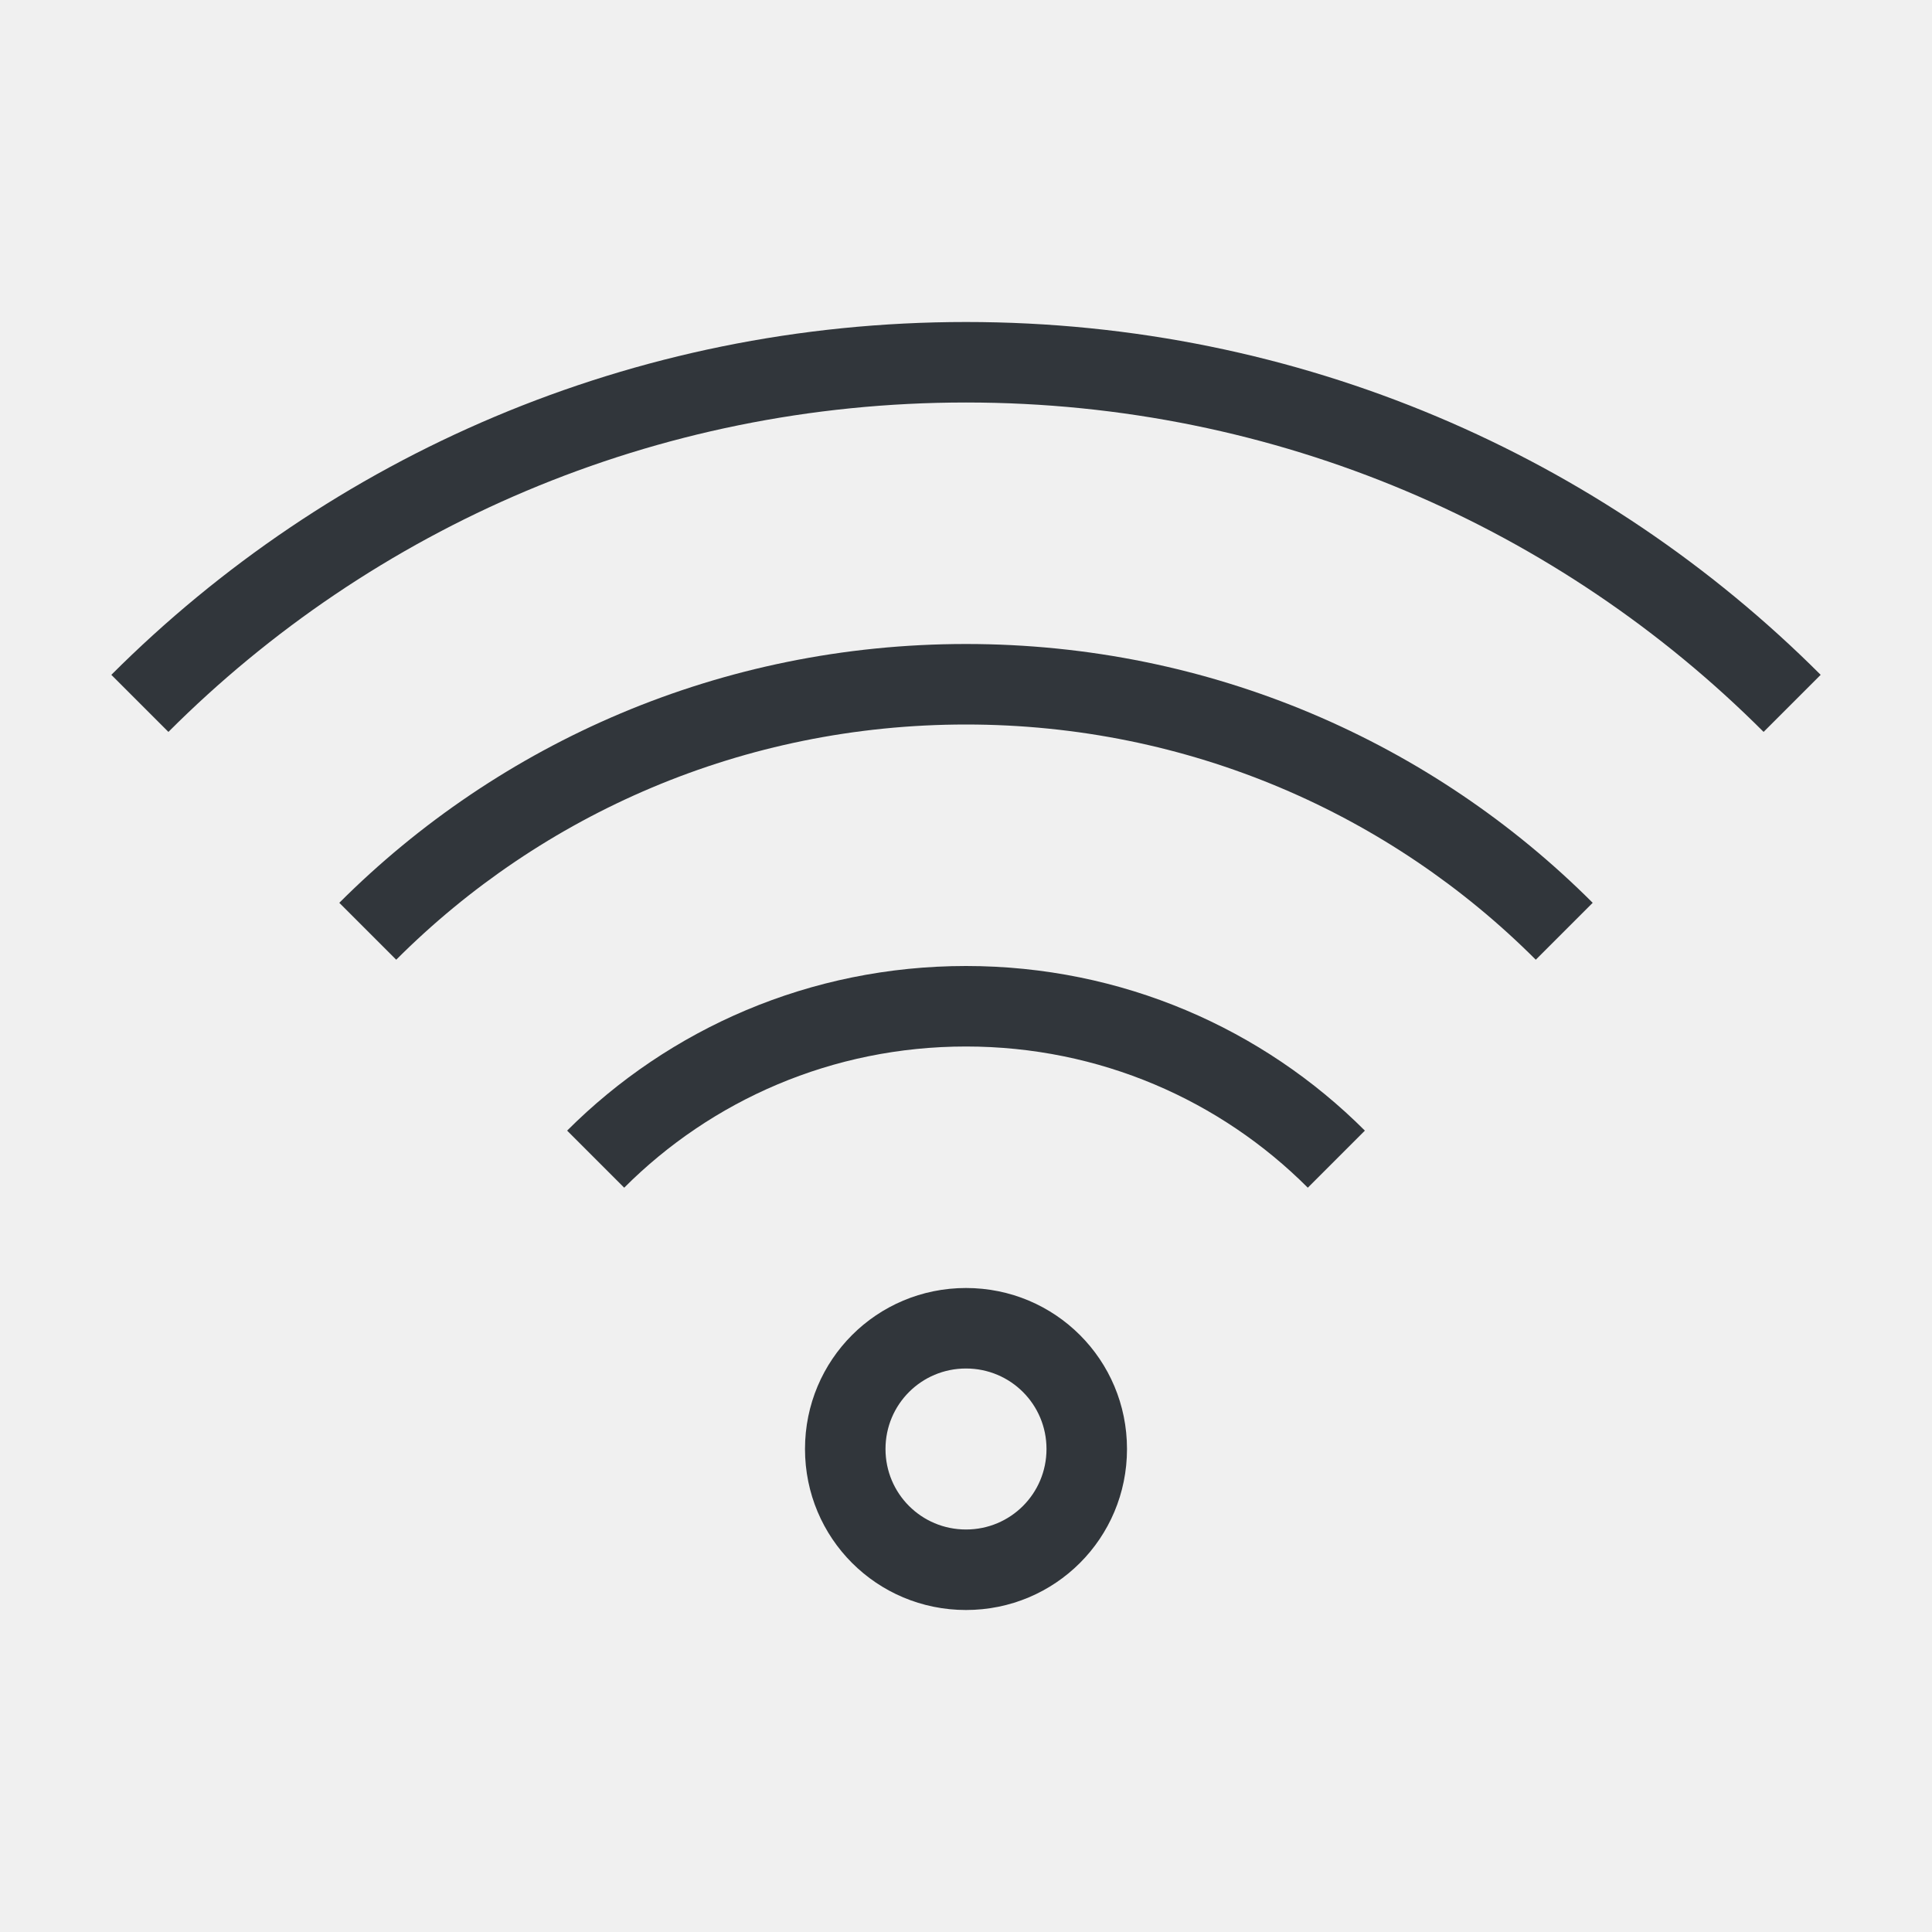
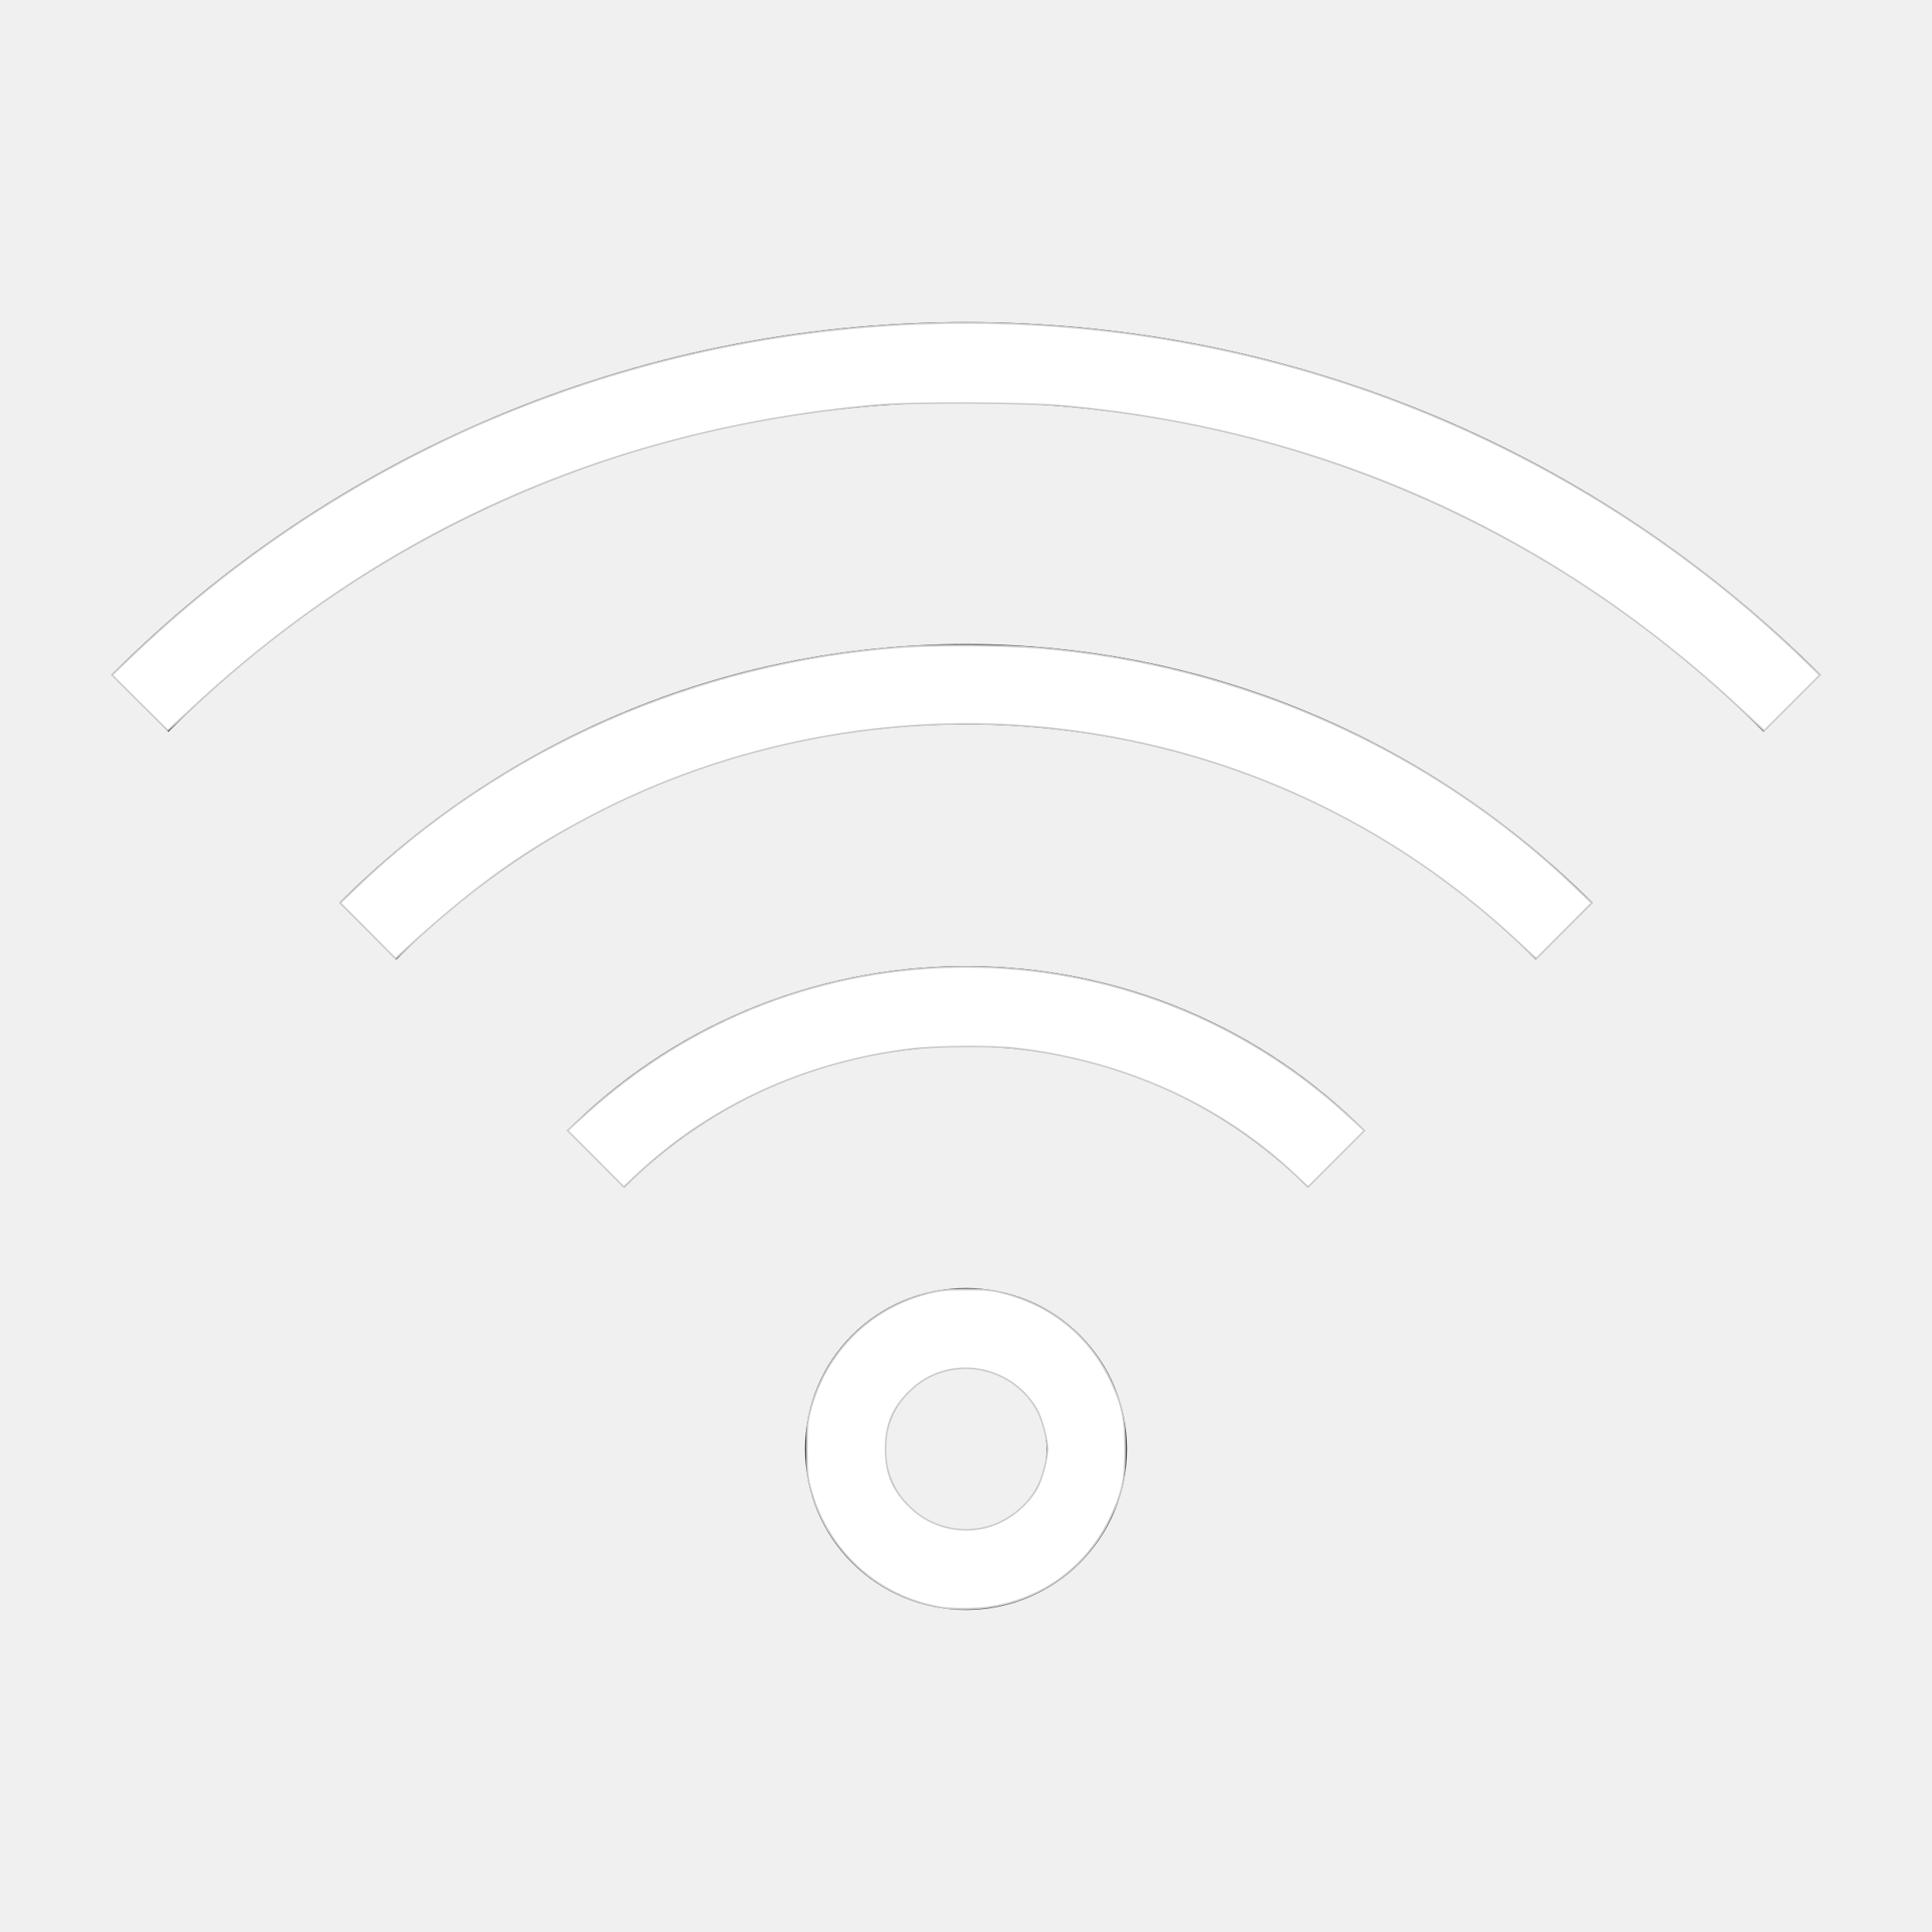
- <svg xmlns="http://www.w3.org/2000/svg" width="24" height="24" viewBox="0 0 24 24">
+ <svg xmlns="http://www.w3.org/2000/svg" width="24" height="24" viewBox="0 0 24 24" version="1.1" id="svg1">
+   <defs id="defs1" />
  <style type="text/css" id="current-color-scheme">.ColorScheme-Text{color:#31363b;}.ColorScheme-Background{color:#eff0f1;}.ColorScheme-Highlight{color:#3498db;}.ColorScheme-ViewText{color:#31363b;}.ColorScheme-ViewBackground{color:#fcfcfc;}.ColorScheme-ViewHover{color:#93cee9;}.ColorScheme-ViewFocus{color:#3daee9;}.ColorScheme-ButtonText{color:#31363b;}.ColorScheme-ButtonBackground{color:#eff0f1;}.ColorScheme-ButtonHover{color:#93cee9;}.ColorScheme-ButtonFocus{color:#3daee9;}.ColorScheme-NegativeText { color: #e74c3c; } </style>
-   <g transform="translate(1,1)">
+   <g transform="translate(1,1)" id="g1">
    <g transform="translate(-66,0) translate(88,-22)" id="network-wireless-on">
      <rect style="opacity:0.55;fill:none;fill-opacity:1;stroke:none;stroke-width:3.567px;stroke-linecap:butt;stroke-linejoin:miter;stroke-miterlimit:4;stroke-dasharray:none;stroke-dashoffset:0;stroke-opacity:1" id="rect4470" width="22" height="22" x="-22" y="22" />
      <path id="path4475" d="m -11,25 c -4.155,0 -7.906,1.672 -10.617,4.383 l 0.709,0.709 C -18.378,27.561 -14.878,26 -11,26 c 3.878,0 7.378,1.561 9.908,4.092 l 0.709,-0.709 C -3.094,26.672 -6.845,25 -11,25 Z" style="opacity:1;fill:currentColor;fill-opacity:1;stroke:none" class="ColorScheme-Text" />
      <path id="path4477" d="m -11,29 c -3.047,0 -5.797,1.227 -7.785,3.215 l 0.707,0.707 C -16.271,31.114 -13.77,30 -11,30 c 2.77,0 5.271,1.114 7.078,2.922 l 0.707,-0.707 C -5.203,30.227 -7.953,29 -11,29 Z" style="opacity:1;fill:currentColor;fill-opacity:1;stroke:none" class="ColorScheme-Text" />
      <path id="path4479" d="m -11,33 c -1.939,0 -3.69,0.78 -4.955,2.045 l 0.709,0.709 C -14.162,34.669 -12.662,34 -11,34 c 1.662,0 3.162,0.669 4.246,1.754 l 0.709,-0.709 C -7.31,33.78 -9.061,33 -11,33 Z" style="opacity:1;fill:currentColor;fill-opacity:1;stroke:none" class="ColorScheme-Text" />
      <path id="path4481" d="m -11,37 c -1.108,0 -2,0.892 -2,2 0,1.108 0.892,2 2,2 1.108,0 2,-0.892 2,-2 0,-1.108 -0.892,-2 -2,-2 z m 0,1 c 0.554,0 1,0.446 1,1 0,0.554 -0.446,1 -1,1 -0.554,0 -1,-0.446 -1,-1 0,-0.554 0.446,-1 1,-1 z" style="opacity:1;fill:currentColor;fill-opacity:1;stroke:none" class="ColorScheme-Text" />
    </g>
  </g>
+   <path style="opacity:1;fill:#ffffff;stroke:#cccccc;stroke-width:0.02" d="m 11.754,19.977 c -0.435,-0.055 -0.846,-0.256 -1.154,-0.566 -0.257,-0.258 -0.434,-0.564 -0.529,-0.914 -0.04,-0.146 -0.047,-0.221 -0.047,-0.497 0,-0.275 0.007,-0.35 0.047,-0.497 0.193,-0.711 0.732,-1.247 1.44,-1.433 0.165,-0.043 0.24,-0.051 0.489,-0.052 0.25,-3.32e-4 0.323,0.007 0.487,0.051 0.596,0.158 1.059,0.543 1.318,1.097 0.135,0.289 0.171,0.461 0.171,0.833 0,0.388 -0.036,0.553 -0.192,0.874 -0.318,0.656 -0.952,1.073 -1.684,1.109 -0.116,0.006 -0.272,0.003 -0.346,-0.007 z m 0.498,-1.004 c 0.252,-0.066 0.492,-0.248 0.626,-0.477 0.063,-0.108 0.135,-0.372 0.135,-0.495 0,-0.123 -0.072,-0.387 -0.135,-0.495 C 12.549,16.942 11.784,16.824 11.318,17.265 11.093,17.478 11.001,17.691 11.001,18 c 0,0.309 0.092,0.522 0.317,0.735 0.246,0.233 0.604,0.323 0.935,0.237 z" id="path1" />
+   <path style="opacity:1;fill:#ffffff;stroke:#cccccc;stroke-width:0.02" d="M 7.4,14.393 7.05,14.043 7.28,13.835 C 8.594,12.647 10.242,12.011 12,12.011 c 1.767,0 3.444,0.653 4.75,1.851 l 0.199,0.183 -0.35,0.35 -0.35,0.35 -0.148,-0.14 c -0.92,-0.874 -2.13,-1.424 -3.483,-1.582 -0.297,-0.035 -1.002,-0.029 -1.318,0.01 -1.307,0.164 -2.479,0.704 -3.391,1.561 l -0.16,0.15 z" id="path2" />
+   <path style="opacity:1;fill:#ffffff;stroke:#cccccc;stroke-width:0.02" d="M 4.57,11.562 4.226,11.217 4.409,11.041 c 1.814,-1.746 4.238,-2.818 6.79,-3.003 0.417,-0.03 1.269,-0.025 1.706,0.01 2.502,0.202 4.88,1.263 6.665,2.975 l 0.203,0.194 -0.345,0.346 -0.345,0.346 -0.253,-0.235 C 17.278,10.235 15.362,9.339 13.267,9.071 11.298,8.82 9.248,9.172 7.48,10.065 6.568,10.526 5.936,10.972 5.046,11.785 l -0.133,0.122 z" id="path3" />
+   <path style="opacity:1;fill:#ffffff;stroke:#cccccc;stroke-width:0.02" d="M 1.735,8.728 1.392,8.385 1.613,8.173 C 2.857,6.982 4.258,6.037 5.839,5.321 5.967,5.263 6.226,5.154 6.416,5.078 9.973,3.655 14.032,3.655 17.584,5.078 c 1.793,0.718 3.422,1.767 4.792,3.085 L 22.607,8.386 22.262,8.731 21.916,9.077 21.605,8.788 C 19.257,6.605 16.439,5.344 13.236,5.044 12.764,4.999 11.336,4.993 10.885,5.033 7.607,5.325 4.769,6.579 2.398,8.785 2.229,8.942 2.087,9.071 2.084,9.071 c -0.004,0 -0.161,-0.154 -0.349,-0.343 z" id="path4" />
</svg>
